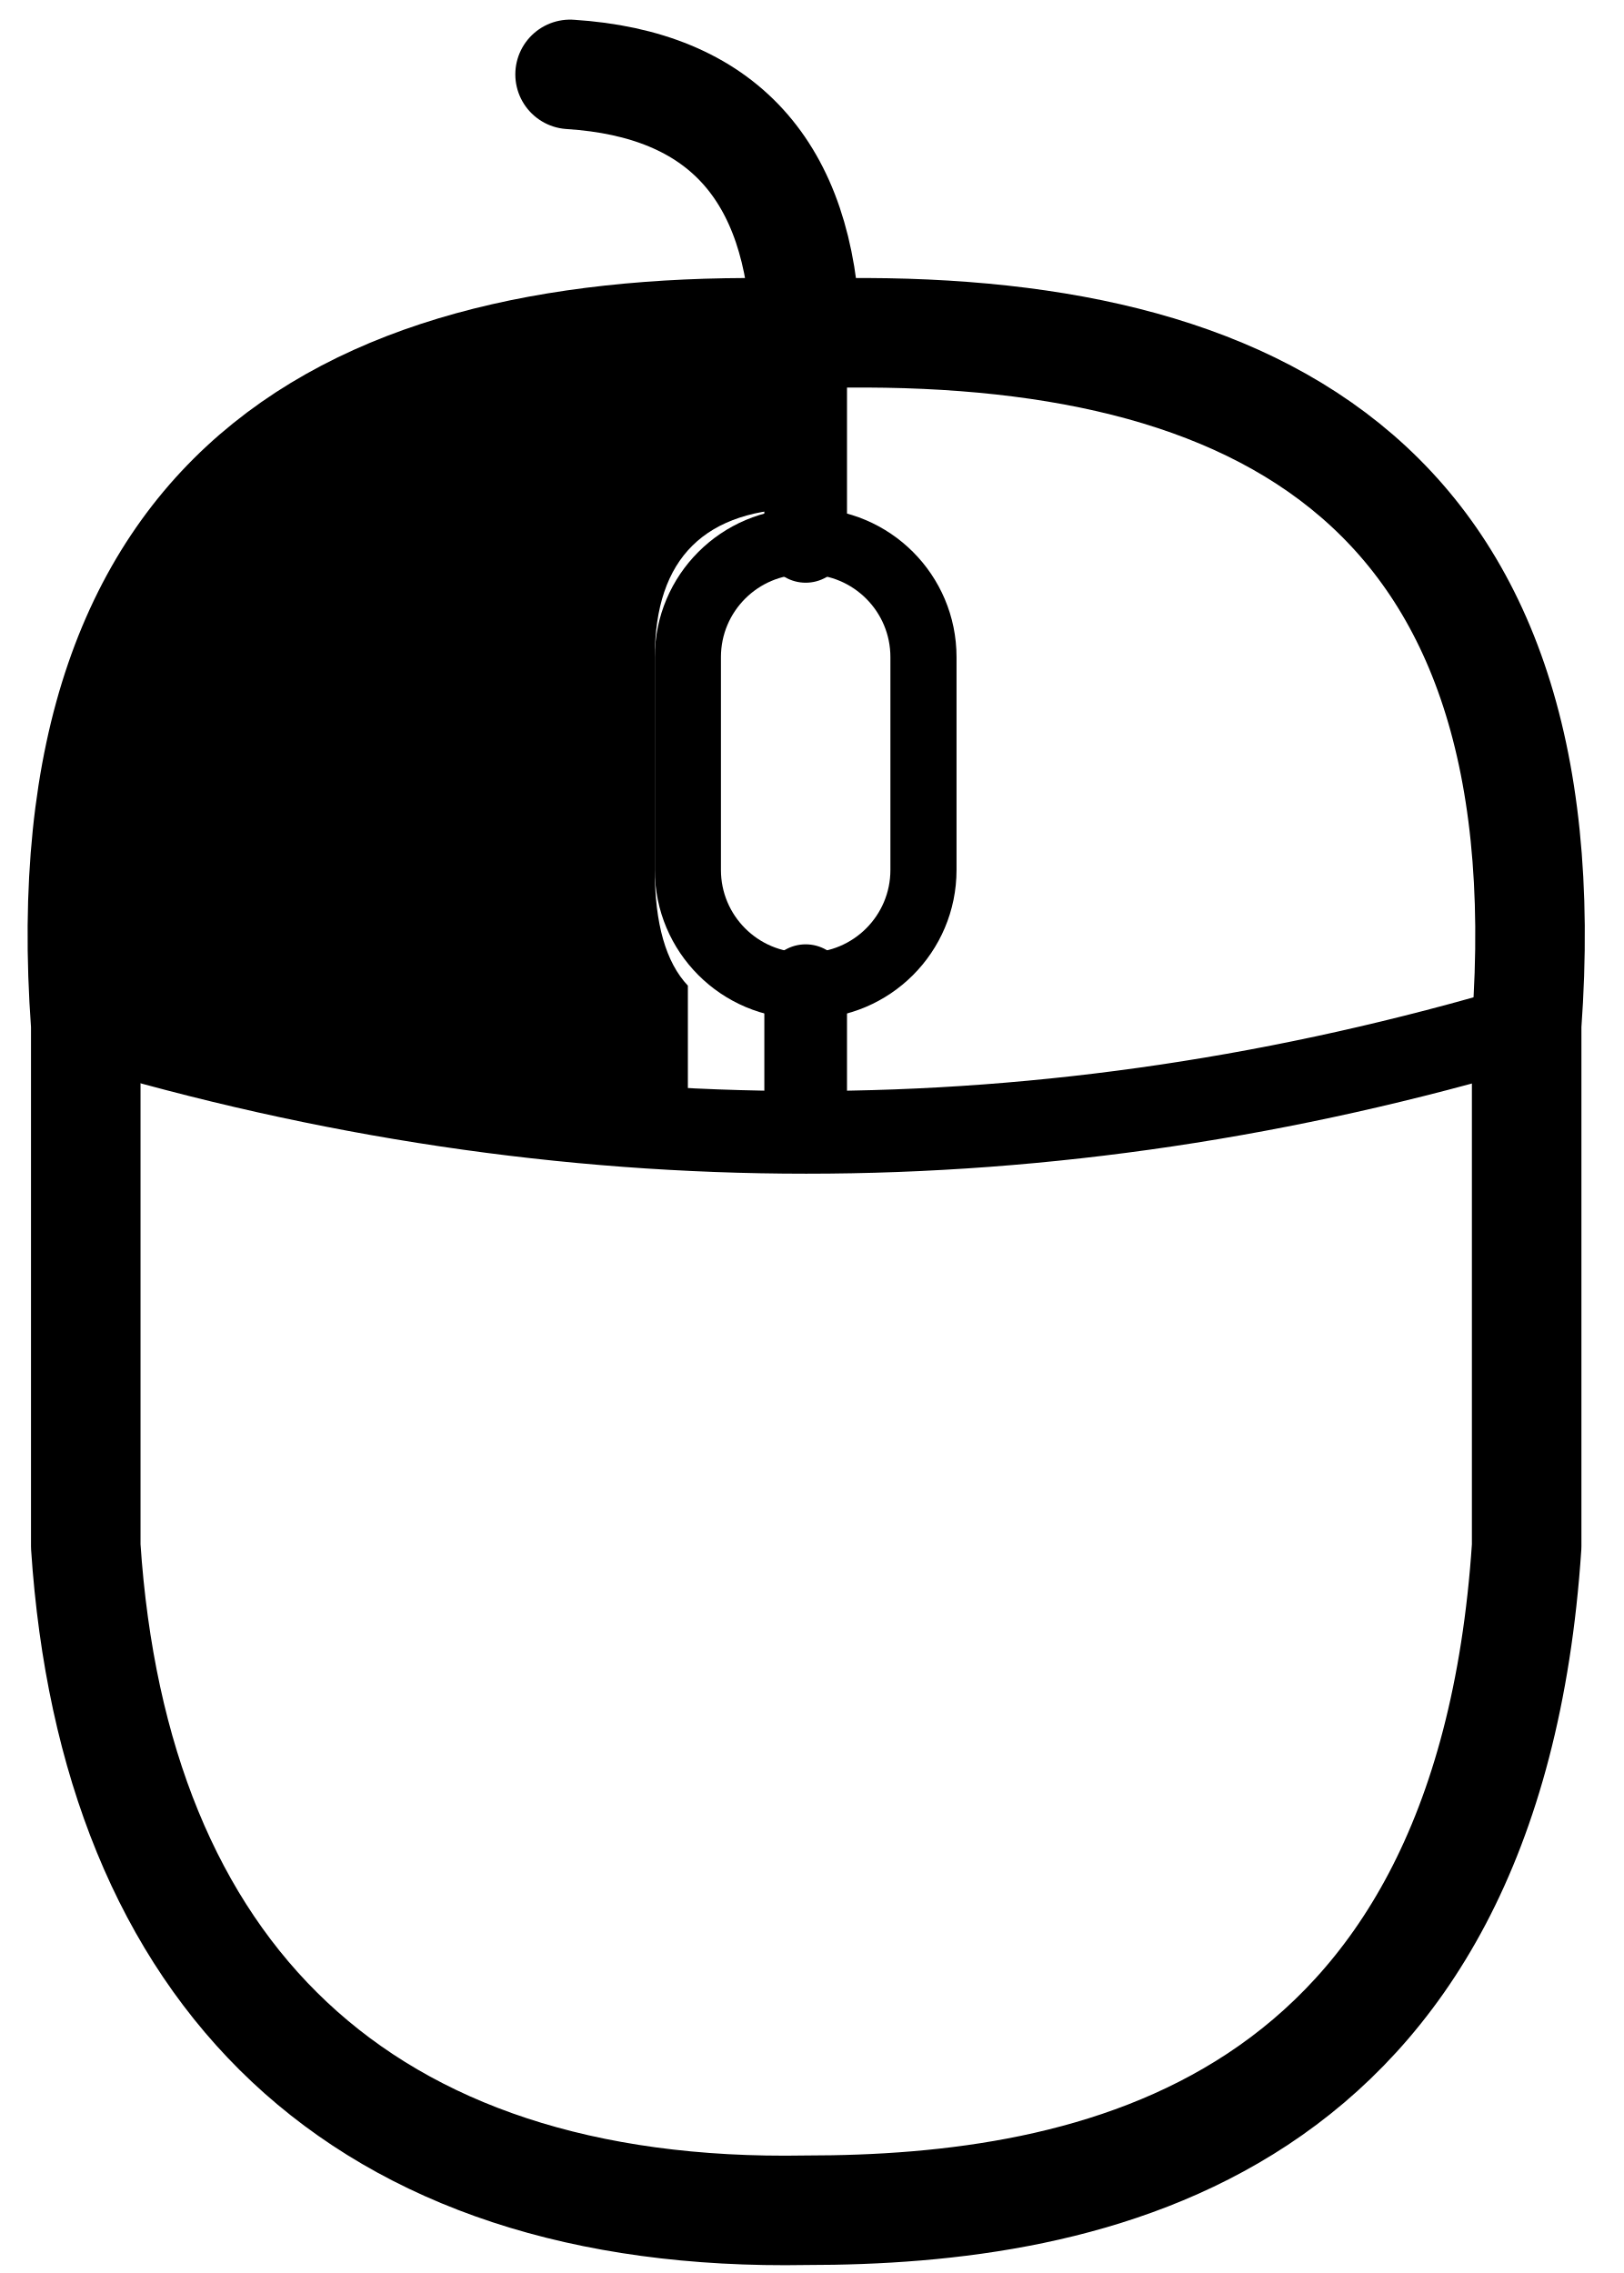
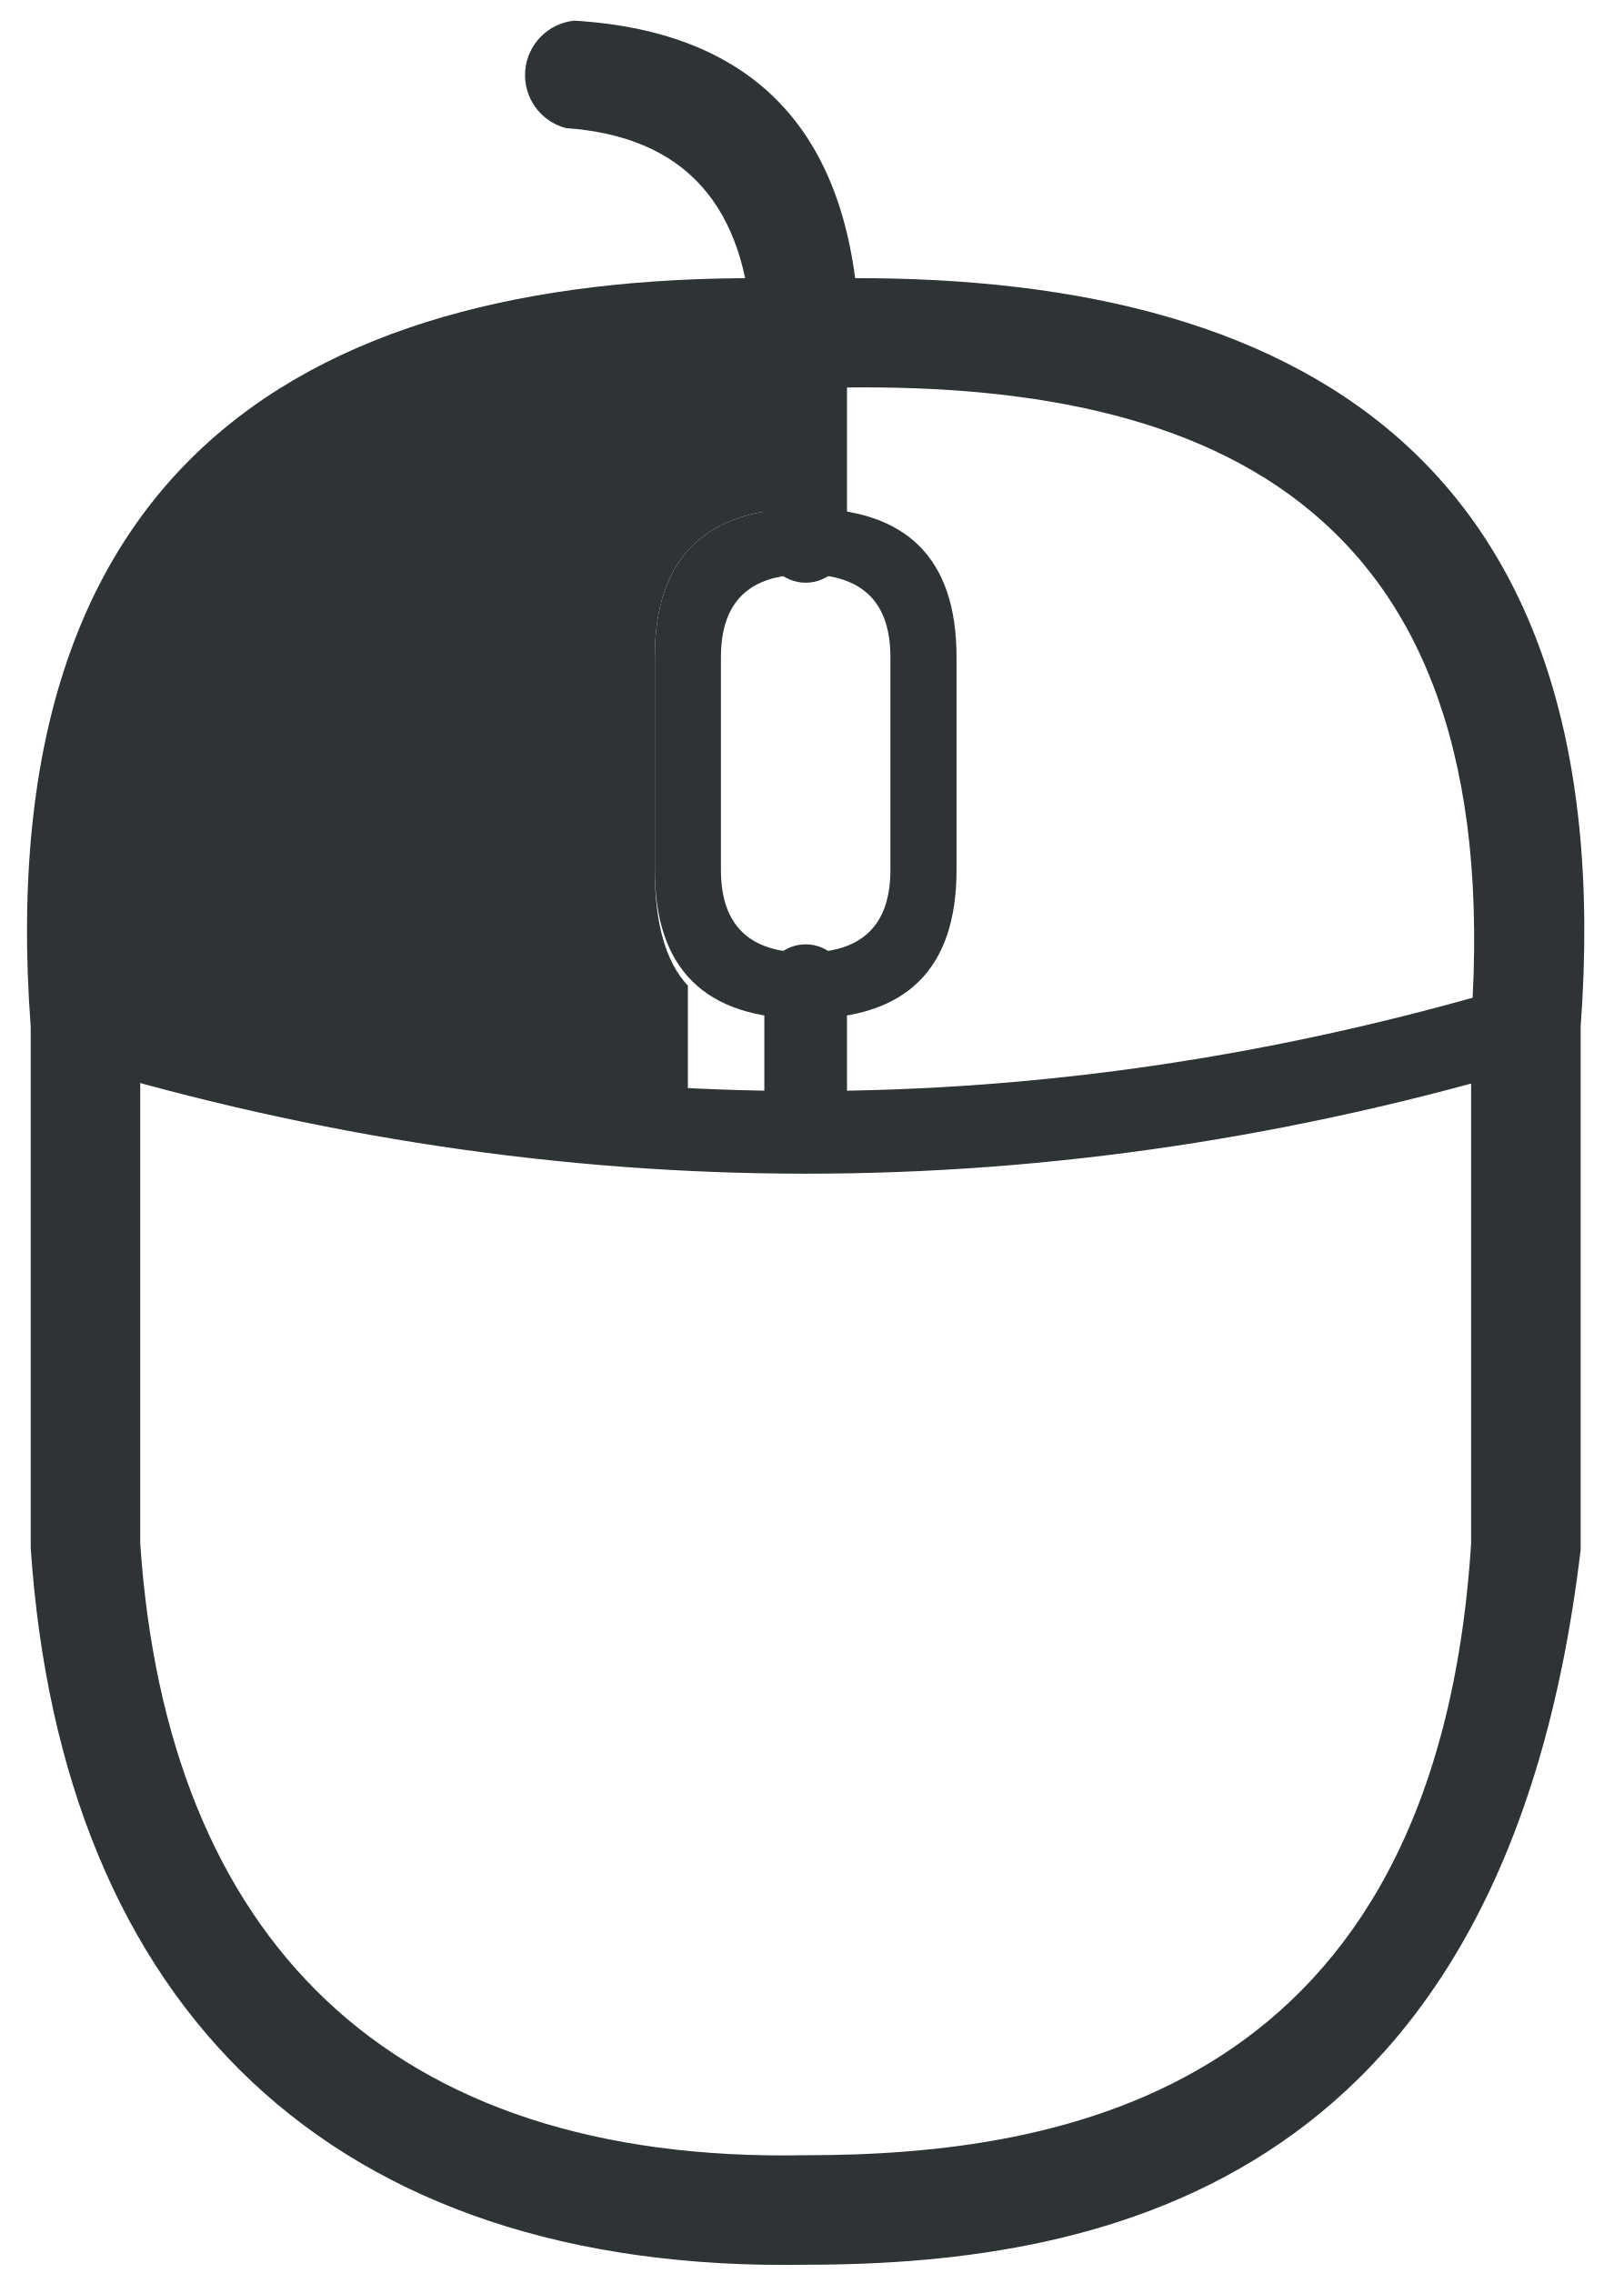
- <svg xmlns="http://www.w3.org/2000/svg" xmlns:ns1="https://www.gtk.org/grappa" ns1:version="1" width="20" height="28" viewBox="64 52 76 110">
-   <path fill="url(#gpa:foreground) #000" d="M101.7 68.1C80.6 67.5 64.9 74.8 66.9 101.6Q82 106.5 96 106.5V99.7Q94.4 98 94.4 94.1V83.8Q94.4 76.6 101.7 76.6Z" />
-   <g fill="none" stroke="url(#gpa:foreground) #000" stroke-linecap="round" stroke-linejoin="round">
-     <path style="fill:none" stroke-width="5.3" d="M101.73 68.148C80.637 67.458 64.91 74.752 66.864 101.622v25.207c1.376 20.735 13.287 32.528 34.858 32.134 13.67 0 32.973-3.617 34.866-32.134V101.622c1.954-26.867-13.769-34.163-34.858-33.474Z" />
-     <path style="fill:none" stroke-width="4" d="M66.9 101.6Q101.7 112 136.6 101.6M101.7 68.1V78.2M101.7 99.7V106.8" />
-     <rect style="fill:none" stroke-width="3.2" x="96" y="78.2" width="11.4" height="21.5" rx="5.6" />
-     <path style="fill:none" stroke-width="5.3" d="M101.7 68.1Q101.3 56.3 90.3 55.6" />
+ <svg xmlns="http://www.w3.org/2000/svg" width="20" height="28" viewBox="64 52 76 110">
+   <g fill="#2e3436">
+     <path d="M101.7 68.1C80.6 67.5 64.9 74.8 66.9 101.6Q82 106.5 96 106.5V99.7Q94.4 98 94.4 94.1V83.8Q94.4 76.6 101.7 76.6Z" />
+     <path fill-rule="evenodd" d="M101.7 65.5C78.8 64.8 62.1 73.4 64.2 101.7V126.9C65.7 149.2 78.8 162 101.7 161.6C116.6 161.6 135.6 157.4 139.2 127V101.7C141.3 73.4 124.6 64.8 101.7 65.5ZM101.7 70.8C82.5 70.1 67.7 76.1 69.5 101.5V126.7C70.8 145.8 81.5 156.7 101.7 156.3C114.1 156.3 132.2 153.3 133.9 126.7V101.5C135.7 76.1 120.9 70.1 101.7 70.8Z" />
+     <path d="M66.3 103.5Q101.7 114.1 137.2 103.5A2 2 0 0 0 136 99.7Q101.7 109.9 67.5 99.7A2 2 0 0 0 66.3 103.5ZM99.7 68.1V78.2A2 2 0 0 0 103.7 78.2V68.1A2 2 0 0 0 99.7 68.1ZM99.7 99.7V106.8A2 2 0 0 0 103.7 106.8V99.7A2 2 0 0 0 99.7 99.7Z" />
+     <path fill-rule="evenodd" d="M101.7 76.6Q94.4 76.6 94.4 83.8V94.1Q94.4 101.3 101.7 101.3Q109 101.3 109 94.1V83.8Q109 76.6 101.7 76.6ZM101.7 79.8Q97.6 79.8 97.6 83.8V94.1Q97.6 98.1 101.7 98.1Q105.8 98.1 105.8 94.1V83.8Q105.8 79.8 101.7 79.8Z" />
+     <path d="M104.3 68Q103.8 53.8 90.5 53A2.65 2.65 0 0 0 90.1 58.2Q98.7 58.8 99.1 68.2A2.65 2.65 0 0 0 104.3 68Z" />
  </g>
</svg>
